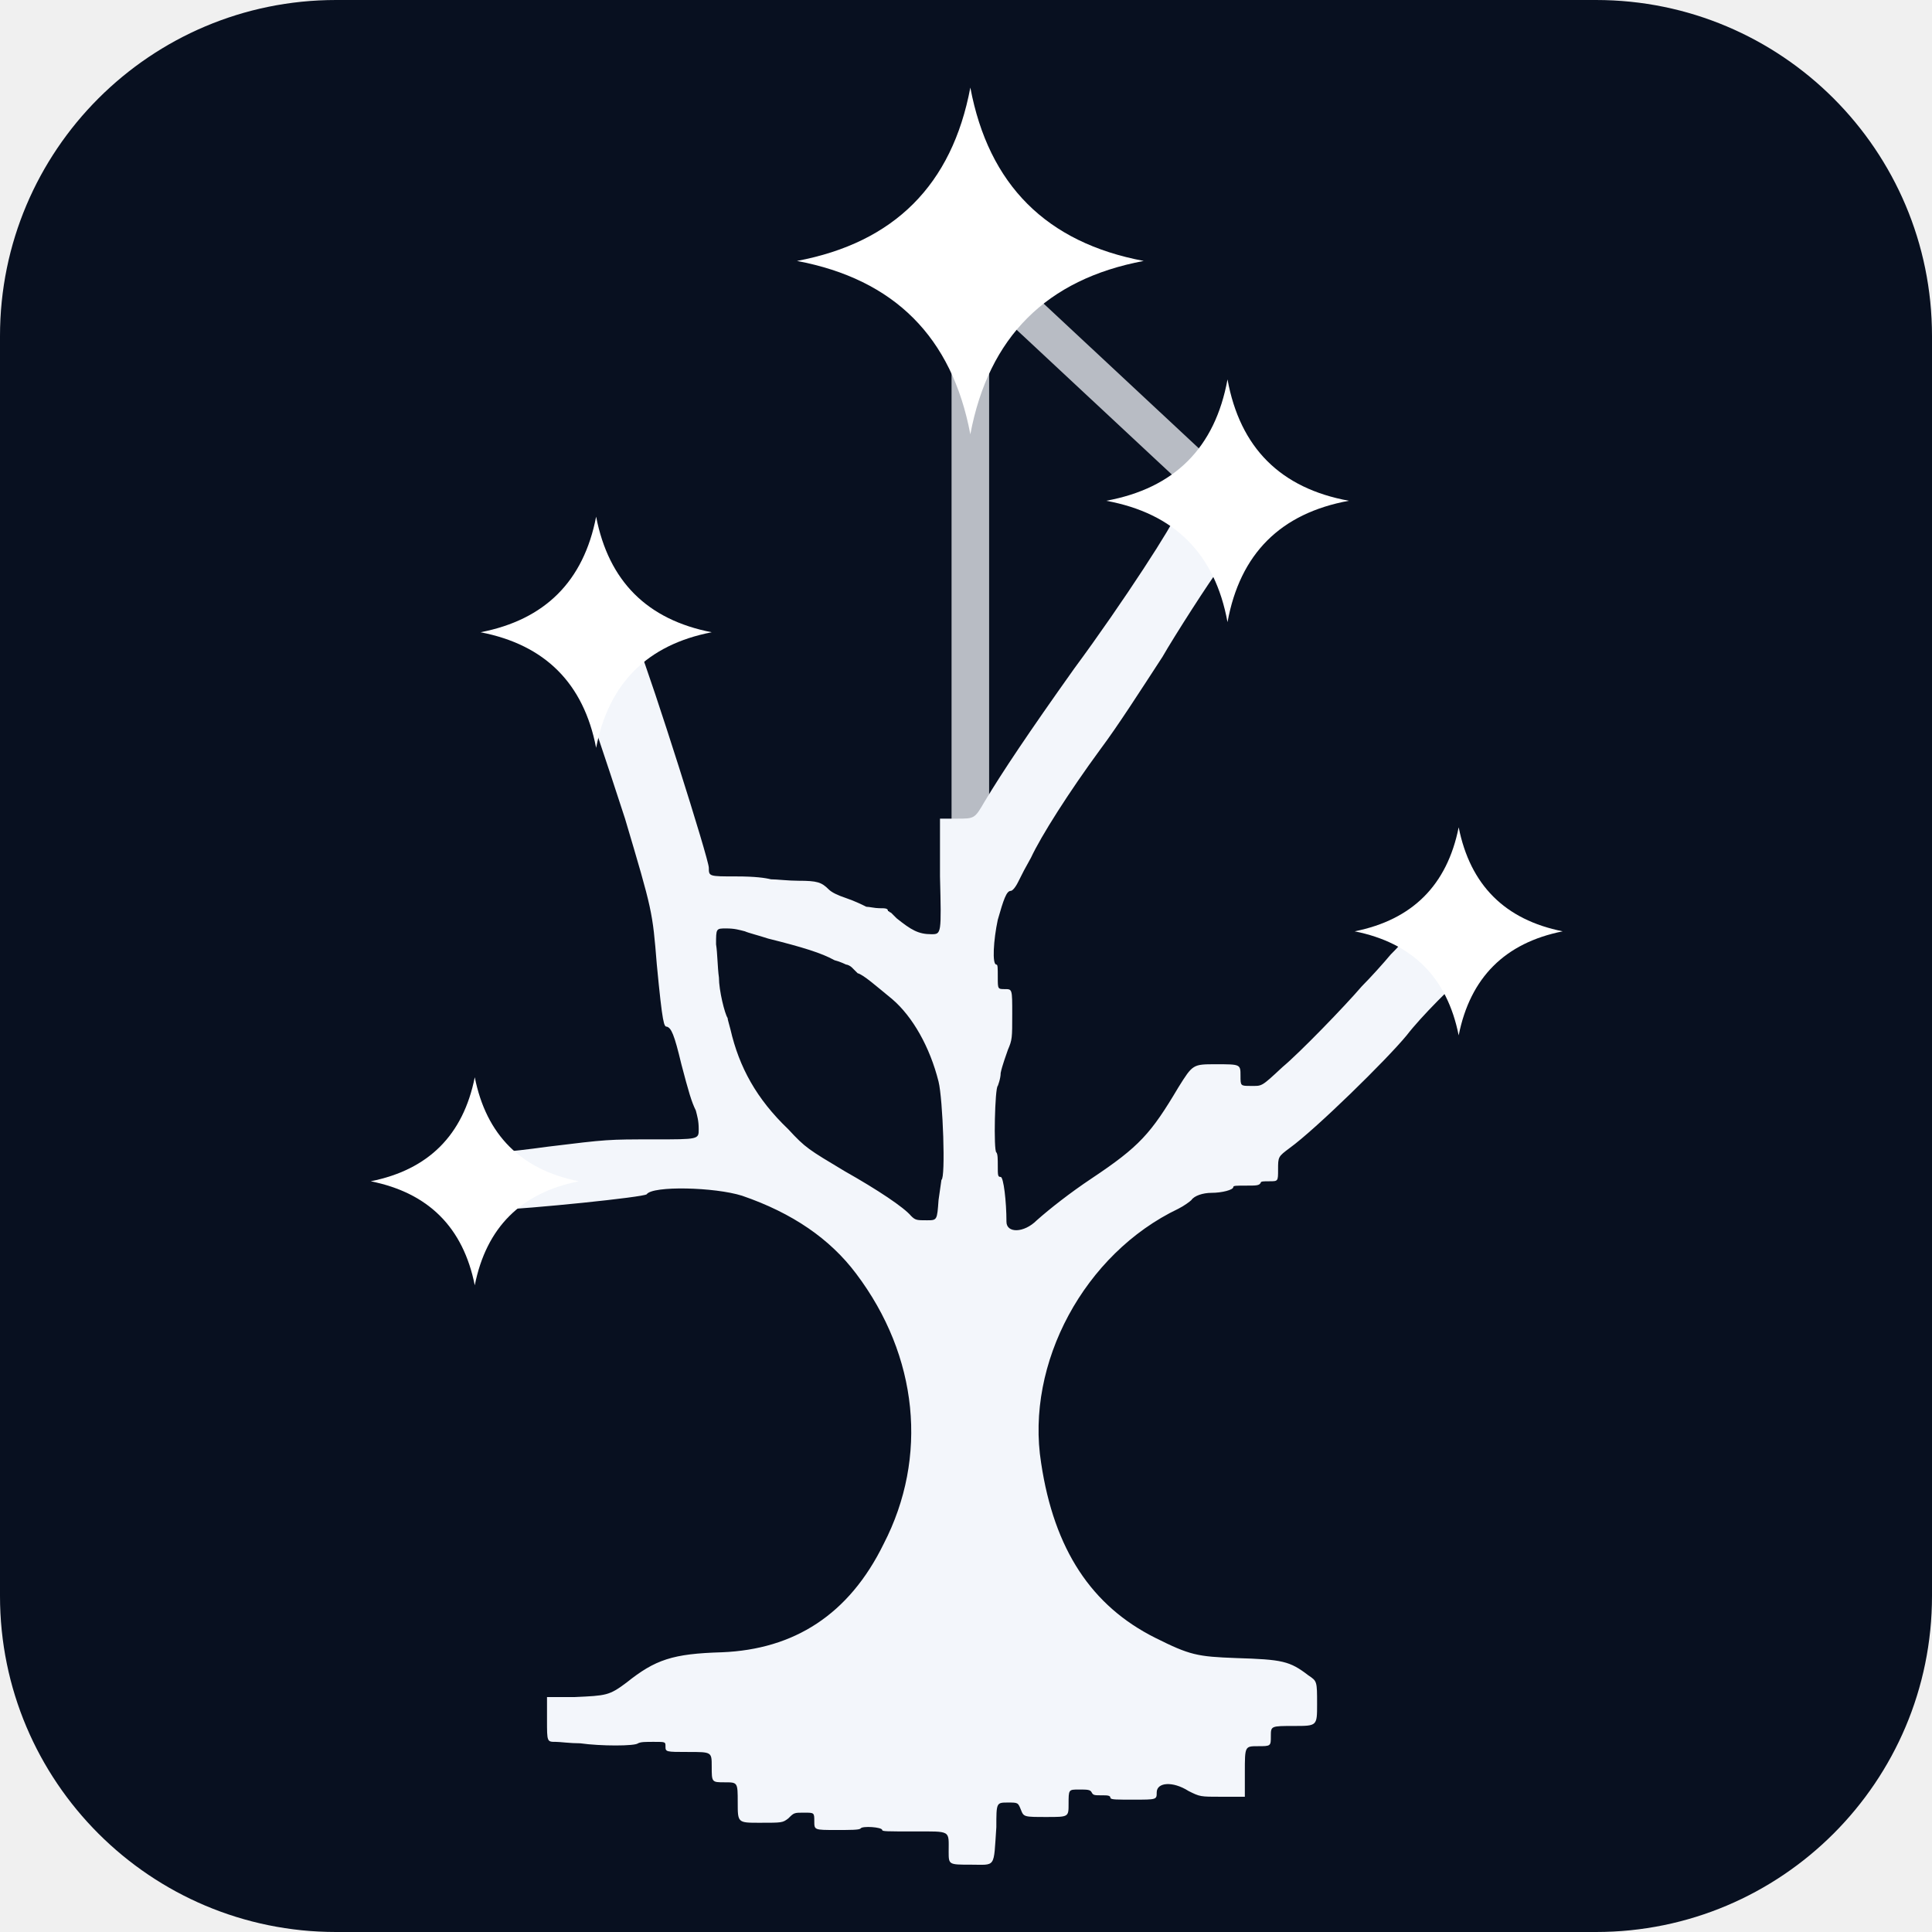
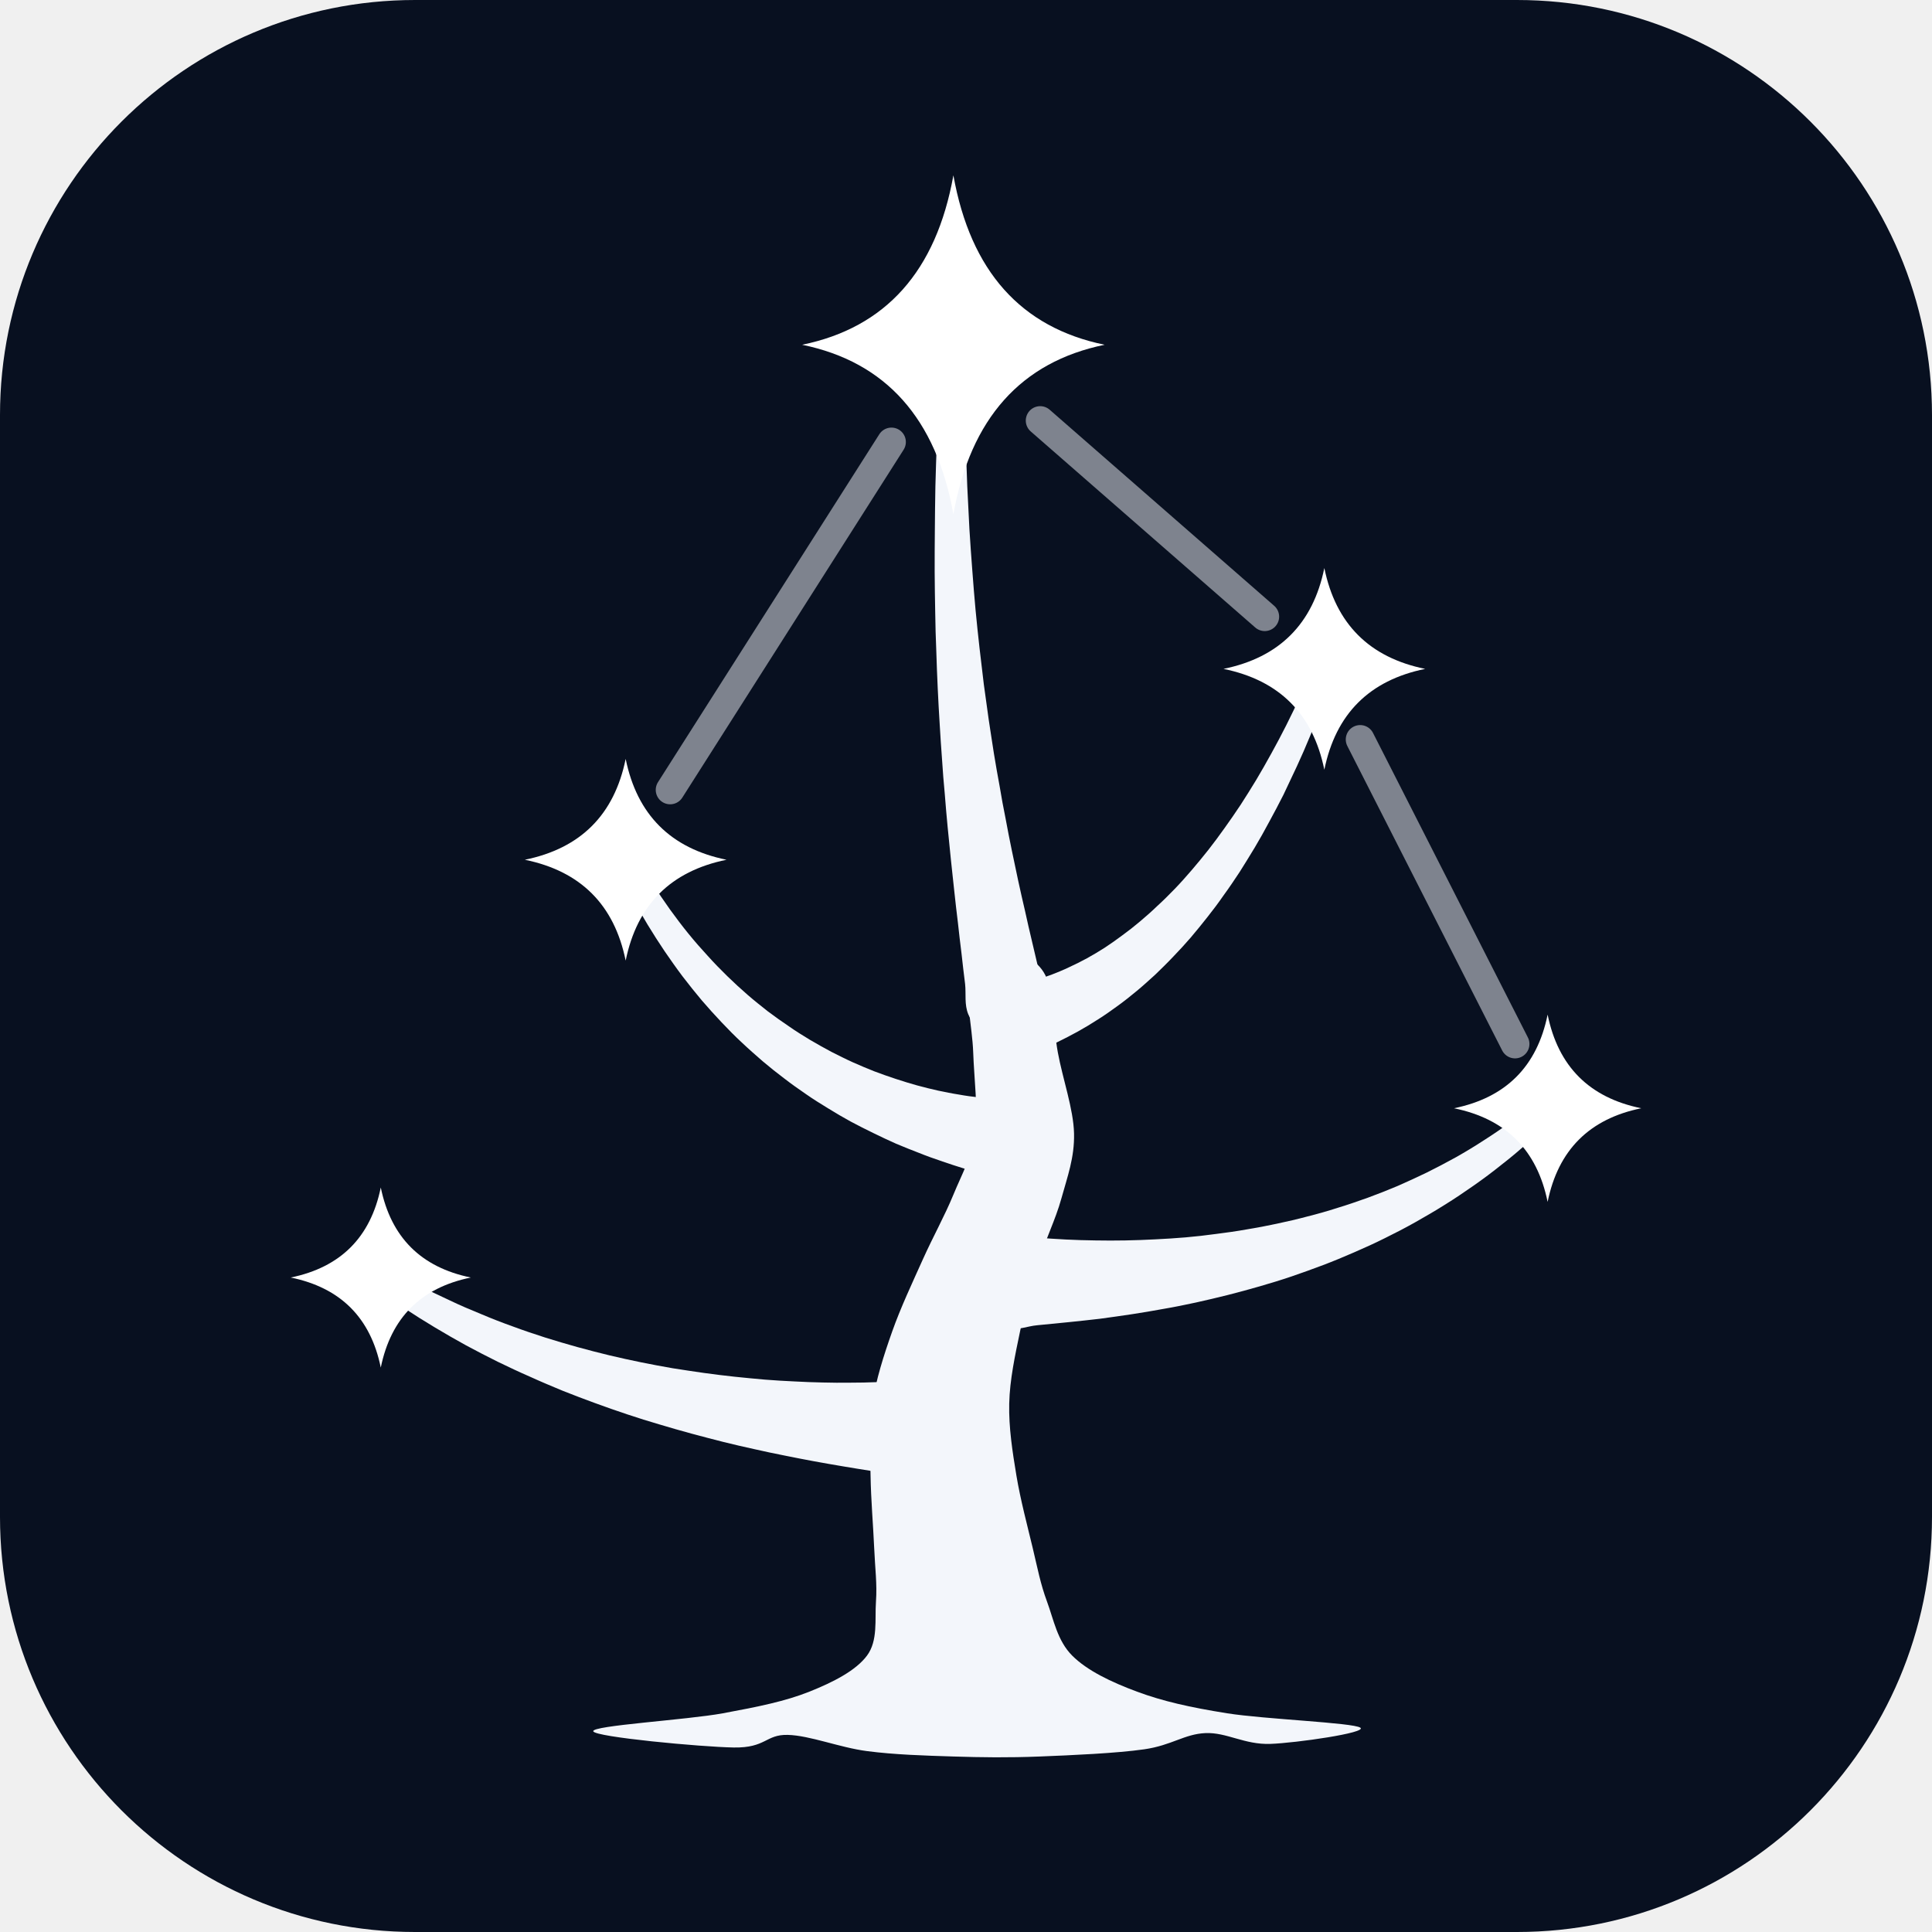
- <svg xmlns="http://www.w3.org/2000/svg" viewBox="68 46 1150 1150">
+ <svg xmlns="http://www.w3.org/2000/svg" viewBox="0 0 1024 1024">
  <style>.s{display:none}@media (max-width:24px){.m{display:none}.s{display:inline}}</style>
-   <rect x="68" y="46" width="1150" height="1150" rx="200" fill="#081020" />
-   <g class="m" transform="translate(643 621) scale(0.86) translate(-623 -590)">
-     <path d="M626 102V503M626 102L804 268" fill="none" stroke="#f3f6fb" stroke-width="26" stroke-linecap="round" opacity=".75" />
-     <path fill="#f3f6fb" fill-rule="evenodd" d="M611 1203C611 1188 613 1189 587 1189C568 1189 565 1189 565 1188C565 1186 551 1185 550 1187C549 1188 543 1188 533 1188C518 1188 518 1188 518 1182C518 1176 518 1176 511 1176C504 1176 504 1176 500 1180C496 1183 496 1183 480 1183C465 1183 465 1183 465 1169C465 1155 465 1155 456 1155C447 1155 447 1155 447 1144C447 1134 447 1134 431 1134C415 1134 415 1134 415 1130C415 1127 415 1127 407 1127C401 1127 398 1127 396 1128C394 1130 370 1130 356 1128C349 1128 342 1127 339 1127C333 1127 333 1127 333 1112L333 1096L352 1096C374 1095 376 1095 388 1086C408 1070 420 1066 454 1065C504 1063 542 1039 566 990C597 930 590 860 547 803C529 779 503 761 468 749C449 743 406 742 402 748C400 750 322 758 295 759L268 759L268 740C268 720 268 720 280 720C289 720 305 719 334 715C375 710 375 710 407 710C438 710 438 710 438 703C438 697 437 694 436 690C433 684 431 677 426 658C421 637 419 633 416 632C414 632 413 631 409 589C406 552 406 552 387 488C372 442 364 418 357 400C348 376 348 376 348 360C348 345 348 345 353 344C357 343 387 342 387 343C387 343 391 355 396 368C406 393 445 516 445 522C445 528 445 528 464 528C477 528 484 529 488 530C492 530 500 531 507 531C520 531 523 532 528 537C530 539 534 541 540 543C546 545 552 548 554 549C556 549 560 550 563 550C567 550 569 550 569 552C570 552 570 553 571 553C571 553 573 555 575 557C585 565 590 568 599 568C606 568 606 568 605 528L605 488L617 488C629 488 629 488 636 476C648 456 666 429 698 384C732 338 768 282 768 278C768 277 772 270 777 263C786 251 786 251 801 251C823 251 823 251 823 270C823 285 823 285 814 298C809 305 804 310 803 310C802 310 800 312 799 314C792 323 767 362 759 376C744 399 728 424 716 440C694 470 675 500 668 515C663 524 663 524 659 532C657 536 655 538 654 538C651 538 649 544 645 558C642 572 641 589 644 589C645 589 645 591 645 598C645 606 645 606 650 606C655 606 655 606 655 623C655 640 655 641 652 648C651 651 648 659 647 664C647 668 645 673 645 673C643 674 642 718 644 719C645 720 645 724 645 728C645 735 645 736 647 736C649 736 651 753 651 767C651 775 663 775 672 766C681 758 695 747 710 737C743 715 751 706 770 674C780 658 780 658 796 658C813 658 813 658 813 666C813 673 813 673 820 673C828 673 827 674 842 660C854 650 885 618 897 604C903 598 912 588 917 582C926 573 927 571 927 568C927 565 928 564 937 556C946 548 946 548 962 548C983 548 983 548 983 570C983 585 983 585 973 592C960 603 938 625 928 638C914 655 865 703 847 716C839 722 839 722 839 731C839 739 839 739 833 739C829 739 827 739 827 740C826 742 824 742 817 742C810 742 808 742 808 743C808 745 800 747 793 747C787 747 781 749 779 752C778 753 774 756 770 758C705 789 664 865 675 934C684 994 710 1033 754 1055C778 1067 783 1068 810 1069C842 1070 847 1071 860 1081C866 1085 866 1085 866 1101C866 1116 866 1116 850 1116C834 1116 834 1116 834 1123C834 1130 834 1130 825 1130C816 1130 816 1130 816 1148L816 1165L800 1165C785 1165 785 1165 777 1161C766 1154 755 1155 755 1162C755 1167 755 1167 739 1167C727 1167 724 1167 723 1166C723 1164 721 1164 717 1164C712 1164 711 1164 710 1162C709 1160 707 1160 701 1160C694 1160 694 1160 694 1170C694 1179 694 1179 679 1179C663 1179 663 1179 661 1174C659 1169 659 1169 652 1169C644 1169 644 1169 644 1186C642 1215 644 1212 626 1212C611 1212 611 1212 611 1203ZM604 752C605 745 606 738 606 738C609 737 607 682 604 670C598 646 586 625 572 613C561 604 552 596 548 595C547 594 545 592 544 591C543 590 541 589 540 589C540 589 536 587 532 586C523 581 510 577 486 571C480 569 472 567 470 566C466 565 463 564 457 564C450 564 450 564 450 575C451 581 451 591 452 598C452 607 456 623 458 626C458 627 459 630 460 634C466 660 478 682 500 703C512 716 514 717 539 732C562 745 580 757 585 763C588 766 589 766 596 766C603 766 603 766 604 752Z" />
-     <path fill="#fff" d="M626 -18Q645 83 746 102Q645 121 626 222Q607 121 506 102Q607 83 626 -18ZM804 184Q817 255 888 268Q817 281 804 352Q791 281 720 268Q791 255 804 184ZM367 279Q380 346 447 359Q380 372 367 439Q354 372 287 359Q354 346 367 279ZM283 667Q295 727 355 739Q295 751 283 811Q271 751 211 739Q271 727 283 667ZM964 494Q976 554 1036 566Q976 578 964 638Q952 578 892 566Q952 554 964 494Z" />
+   <rect width="1024" height="1024" rx="220" fill="#081020" />
+   <g class="m" transform="translate(512 512) scale(0.9544) translate(-507.0 -477.0)">
+     <path d="M342.7 379.2L465.6 186M548.2 174.1L672.9 283M725.9 351.2L811.9 520.3" fill="none" stroke="#f3f6fb" stroke-width="16" stroke-linecap="round" opacity=".5" />
+     <g fill="#f3f6fb">
+       <path d="M300 902C299 898.8 352 895.7 372 892C392 888.3 406.7 885.3 420 880C433.3 874.7 445.8 868.3 452 860C458.2 851.7 456.3 840 457 830C457.7 820 456.5 811.7 456 800C455.5 788.3 454.2 773.3 454 760C453.8 746.7 453 733.3 455 720C457 706.7 461.3 693.3 466 680C470.7 666.7 477.3 652.7 483 640C488.7 627.3 495.2 615.7 500 604C504.8 592.3 510.2 583.2 512 570C513.8 556.8 511.5 539.7 511 525C510.5 510.3 505.8 491.2 509 482C512.2 472.8 523 470 530 470C537 470 546.3 472.8 551 482C555.7 491.2 555.3 510.3 558 525C560.7 539.7 566.7 556.5 567 570C567.3 583.5 563.3 594 560 606C556.7 618 550.8 629.7 547 642C543.2 654.3 539.7 667 537 680C534.3 693 531.3 706.7 531 720C530.7 733.3 532.8 746.7 535 760C537.2 773.3 541.2 788.3 544 800C546.8 811.7 548.3 820 552 830C555.7 840 557.7 851.7 566 860C574.3 868.3 587.7 874.7 602 880C616.3 885.3 631.3 888.7 652 892C672.7 895.3 722 897.2 726 900C730 902.8 690.3 908.5 676 909C661.7 909.5 651.7 902.5 640 903C628.3 903.5 621.3 909.8 606 912C590.7 914.2 565.7 915.3 548 916C530.3 916.7 516 916.5 500 916C484 915.5 467.3 915 452 913C436.7 911 420.3 904.3 408 904C395.7 903.7 396 911.3 378 911C360 910.7 301 905.2 300 902Z" />
+       <path d="M551.7 496.1C551.9 490.2 548.9 485.1 547.5 479.7C546.2 474.2 544.9 468.7 543.6 463.1C542.3 457.6 541 452.1 539.8 446.5C538.5 440.9 537.2 435.3 536 429.7C534.8 424 533.6 418.4 532.4 412.6C531.2 406.9 530.1 401.1 529 395.2C527.8 389.3 526.7 383.4 525.7 377.3C524.6 371.3 523.5 365.2 522.5 359C521.5 352.8 520.6 346.5 519.6 340.1C518.7 333.7 517.8 327.2 516.9 320.6C516.1 313.9 515.3 307.2 514.5 300.3C513.7 293.4 513 286.4 512.3 279.2C511.7 272.1 511 264.8 510.5 257.3C509.9 249.8 509.4 242.2 508.9 234.4C508.5 226.6 508.1 218.7 507.7 210.6C507.4 202.4 507.1 194.1 506.9 185.6C506.7 177.1 506.6 168.4 506.5 159.5C506.4 150.6 506.9 137.7 506.5 132.2C506.1 126.8 505 128 504 126.9C503 125.8 501.5 125.5 500.2 125.5C499 125.5 497.5 125.6 496.4 126.6C495.2 127.7 494.2 126.3 493.5 131.8C492.8 137.2 492.4 150.3 491.9 159.2C491.5 168.2 491.1 176.9 490.8 185.5C490.5 194.1 490.2 202.5 490 210.7C489.9 219 489.7 227 489.7 234.9C489.6 242.8 489.6 250.5 489.6 258.1C489.7 265.7 489.7 273.2 489.9 280.5C490 287.8 490.2 295 490.5 302C490.7 309.1 491 316 491.3 322.8C491.6 329.6 492 336.3 492.4 342.9C492.8 349.5 493.2 356 493.7 362.4C494.1 368.8 494.6 375.1 495.2 381.3C495.7 387.6 496.2 393.7 496.8 399.8C497.4 405.9 498 411.9 498.6 417.8C499.2 423.8 499.9 429.6 500.5 435.5C501.1 441.3 501.8 447.1 502.5 452.9C503.1 458.6 503.8 464.3 504.5 470C505.1 475.7 505.8 481.3 506.5 487C507.1 492.6 506 498.4 508.3 503.9C510.7 509.4 516.2 516.8 520.4 519.8C524.7 522.8 529.7 522.4 533.9 521.7C538.1 520.9 542.9 519.5 545.9 515.2C548.8 511 551.4 502 551.7 496.1Z" />
+       <path d="M484.7 706C478.8 704.2 476 707 471.4 707.4C466.9 707.8 462.2 708 457.4 708.1C452.6 708.3 447.7 708.4 442.7 708.4C437.7 708.5 432.6 708.4 427.4 708.3C422.3 708.2 417 708 411.6 707.7C406.3 707.5 400.8 707.1 395.3 706.7C389.8 706.2 384.2 705.7 378.6 705.1C373 704.5 367.3 703.8 361.5 703C355.8 702.2 350 701.3 344.2 700.4C338.4 699.4 332.5 698.3 326.6 697.1C320.7 695.9 314.8 694.6 308.9 693.2C303 691.8 297 690.2 291.1 688.6C285.1 686.9 279.2 685.2 273.2 683.3C267.3 681.4 261.3 679.4 255.4 677.2C249.5 675.1 243.6 672.8 237.7 670.3C231.8 667.9 225.9 665.4 220.1 662.6C214.2 659.9 208.4 657.1 202.7 654.1C196.9 651.1 189.4 646.3 185.6 644.6C181.8 642.9 181.2 643.6 179.7 643.9C178.2 644.2 177.3 645.4 176.6 646.4C175.9 647.5 175.2 648.8 175.5 650.3C175.8 651.8 175.2 652.6 178.4 655.4C181.7 658.2 189.4 663.3 195 667C200.6 670.7 206.3 674.3 212 677.7C217.8 681.2 223.6 684.5 229.4 687.7C235.2 690.8 241.1 693.9 247 696.8C253 699.7 258.9 702.5 264.9 705.1C270.8 707.8 276.8 710.3 282.8 712.8C288.8 715.2 294.9 717.5 300.9 719.7C306.9 721.9 312.9 724 318.9 726C324.9 728 330.9 729.9 336.8 731.6C342.8 733.4 348.7 735.1 354.6 736.7C360.5 738.3 366.3 739.8 372.2 741.3C378 742.7 383.7 744.1 389.4 745.3C395.1 746.6 400.8 747.8 406.4 748.9C411.9 750 417.4 751.1 422.9 752.1C428.3 753.1 433.6 754 438.9 754.9C444.1 755.8 449.3 756.6 454.3 757.4C459.4 758.2 464.3 758.9 469.2 759.7C474 760.4 477.1 763.4 483.3 762C489.5 760.6 501.5 755.6 506.2 751C511 746.5 511.9 740.2 512 734.7C512.1 729.2 511.6 722.9 507.1 718.1C502.5 713.3 490.6 707.8 484.7 706Z" />
+       <path d="M529.5 678C535.8 679.6 540.8 677 546.6 676.5C552.3 675.9 558.1 675.4 563.9 674.8C569.7 674.2 575.5 673.6 581.4 672.9C587.2 672.1 593.1 671.3 599 670.4C604.9 669.5 610.8 668.5 616.8 667.4C622.7 666.4 628.6 665.2 634.6 663.9C640.5 662.6 646.4 661.2 652.4 659.7C658.3 658.2 664.2 656.6 670.1 654.9C676 653.2 681.9 651.4 687.8 649.4C693.6 647.4 699.5 645.3 705.3 643.1C711.1 640.9 716.9 638.5 722.6 636C728.4 633.5 734.1 630.9 739.7 628.1C745.4 625.3 751 622.4 756.5 619.3C762 616.2 767.5 613 772.9 609.6C778.4 606.2 783.7 602.6 789 598.9C794.3 595.2 799.5 591.3 804.6 587.2C809.8 583.2 814.8 578.9 819.8 574.5C824.7 570.1 831.6 564 834.4 560.8C837.2 557.6 836.4 556.8 836.5 555.3C836.5 553.8 835.7 552.6 834.8 551.6C834 550.7 832.9 549.7 831.3 549.6C829.8 549.6 829.1 549 825.6 551.2C822.1 553.4 815.6 559.2 810.4 563C805.3 566.7 800.1 570.3 794.9 573.6C789.7 577 784.4 580.2 779.1 583.2C773.7 586.2 768.3 589 762.9 591.7C757.5 594.3 752.1 596.8 746.6 599.2C741.1 601.5 735.6 603.7 730.1 605.7C724.5 607.7 719 609.6 713.4 611.3C707.8 613.1 702.2 614.7 696.6 616.1C691 617.6 685.4 618.9 679.7 620.1C674.1 621.3 668.4 622.4 662.8 623.3C657.2 624.3 651.5 625.1 645.9 625.8C640.2 626.6 634.6 627.2 629 627.7C623.4 628.2 617.8 628.5 612.2 628.8C606.6 629.1 601 629.3 595.5 629.4C589.9 629.5 584.4 629.5 578.9 629.4C573.4 629.3 567.9 629.2 562.5 628.9C557.1 628.6 551.7 628.3 546.4 627.8C541.1 627.3 536.7 624.6 530.5 626C524.3 627.4 513.7 632 509.3 636.3C504.9 640.5 504.1 646.4 504 651.5C503.9 656.6 504.4 662.4 508.7 666.9C512.9 671.3 523.2 676.4 529.5 678Z" />
+       <path d="M525.6 550.8C521.2 548.7 518.2 550.4 514.4 550C510.7 549.6 506.9 549.1 503.1 548.4C499.2 547.8 495.4 547 491.5 546.2C487.6 545.3 483.7 544.4 479.8 543.3C475.9 542.2 471.9 541 468 539.7C464 538.4 460.1 537 456.1 535.5C452.1 533.9 448.2 532.3 444.2 530.5C440.2 528.7 436.3 526.7 432.3 524.7C428.4 522.6 424.4 520.4 420.5 518.1C416.6 515.7 412.6 513.3 408.8 510.6C404.9 508 401 505.2 397.1 502.3C393.3 499.3 389.5 496.3 385.7 493C381.9 489.7 378.2 486.3 374.5 482.7C370.8 479.1 367.2 475.4 363.6 471.4C360 467.5 356.4 463.4 352.9 459.1C349.4 454.8 346 450.3 342.6 445.6C339.3 441 336 436.1 332.8 431.1C329.5 426 325.6 418.4 323.3 415.3C321 412.1 320.3 412.5 318.9 412.1C317.6 411.6 316.3 412.1 315.3 412.7C314.2 413.2 313.1 413.9 312.7 415.3C312.2 416.6 311.2 417 312.7 420.7C314.1 424.5 318.2 432.3 321.1 437.8C324 443.3 327 448.7 330.1 453.9C333.2 459 336.4 464 339.7 468.9C343 473.7 346.3 478.4 349.7 482.9C353.2 487.5 356.7 491.8 360.2 496C363.8 500.2 367.5 504.3 371.2 508.2C374.9 512.1 378.6 515.9 382.5 519.5C386.3 523.1 390.2 526.5 394.1 529.9C398 533.2 402 536.4 406 539.4C410 542.5 414.1 545.4 418.2 548.2C422.2 551 426.4 553.6 430.5 556.1C434.7 558.7 438.8 561.1 443 563.4C447.2 565.6 451.4 567.8 455.6 569.8C459.8 571.9 464 573.8 468.2 575.7C472.5 577.5 476.7 579.2 480.9 580.8C485.1 582.5 489.3 584 493.5 585.4C497.7 586.9 501.9 588.2 506 589.5C510.2 590.8 513.2 593.5 518.4 593.2C523.5 592.8 532.9 590.3 537 587.4C541.1 584.5 542.5 579.8 543.2 575.6C543.9 571.5 544.2 566.6 541.3 562.5C538.4 558.3 530.1 552.9 525.6 550.8Z" />
+       <path d="M545.7 524.7C550.5 524.3 553.6 521.2 557.5 519.4C561.4 517.5 565.3 515.5 569.1 513.4C572.9 511.3 576.7 509 580.4 506.6C584.1 504.3 587.7 501.7 591.3 499.1C594.9 496.5 598.4 493.7 601.9 490.8C605.4 487.9 608.8 484.8 612.2 481.7C615.5 478.5 618.9 475.2 622.1 471.8C625.4 468.4 628.6 464.9 631.8 461.2C634.9 457.5 638 453.8 641.1 449.8C644.2 445.9 647.2 441.9 650.1 437.7C653.1 433.6 656 429.3 658.9 424.9C661.7 420.5 664.5 415.9 667.3 411.3C670.1 406.6 672.8 401.8 675.4 396.9C678.1 392 680.7 387 683.3 381.9C685.8 376.7 688.3 371.4 690.8 366C693.3 360.6 695.7 355.1 698 349.5C700.4 343.8 702.7 338.1 705 332.2C707.2 326.3 710.6 318.1 711.6 314.2C712.6 310.3 711.6 310 711 308.8C710.5 307.5 709.3 306.8 708.2 306.4C707.1 306 705.8 305.6 704.5 306.2C703.2 306.8 702.4 306.4 700.4 309.8C698.5 313.3 695.3 321.4 692.7 327C690.1 332.6 687.5 338.1 684.8 343.4C682.1 348.7 679.4 353.9 676.6 358.9C673.8 364 671 368.9 668.2 373.6C665.3 378.4 662.4 383 659.5 387.5C656.6 391.9 653.6 396.2 650.6 400.4C647.6 404.6 644.6 408.7 641.6 412.5C638.5 416.4 635.4 420.2 632.3 423.8C629.2 427.4 626.1 430.9 622.9 434.2C619.7 437.5 616.6 440.6 613.3 443.6C610.1 446.7 606.9 449.5 603.7 452.2C600.4 455 597.2 457.5 593.9 459.9C590.6 462.4 587.4 464.6 584.1 466.8C580.8 468.9 577.5 470.9 574.2 472.7C570.9 474.5 567.5 476.2 564.2 477.7C560.9 479.3 557.6 480.6 554.3 481.9C551 483.1 547.6 484.2 544.3 485.1C541 486 538.1 484.9 534.3 487.3C530.6 489.8 523.7 495.6 521.6 499.6C519.4 503.7 520.2 508 521.3 511.7C522.4 515.3 524.2 519.4 528.2 521.5C532.3 523.7 540.8 525 545.7 524.7Z" />
+     </g>
+     <path fill="#fff" d="M500 37.9Q514.3 117.7 584 132Q514.3 146.3 500 226.1Q485.7 146.3 416 132Q485.7 117.7 500 37.9ZM706 256Q715.5 302.5 762 312Q715.5 321.5 706 368Q696.5 321.5 650 312Q696.5 302.5 706 256ZM318 362Q327.5 408.5 374 418Q327.5 427.5 318 474Q308.5 427.5 262 418Q308.5 408.5 318 362ZM830 504Q838.8 547.2 882 556Q838.8 564.8 830 608Q821.2 564.8 778 556Q821.2 547.2 830 504ZM182 600Q190.5 641.5 232 650Q190.5 658.5 182 700Q173.5 658.5 132 650Q173.5 641.5 182 600Z" />
  </g>
-   <g class="s" transform="translate(643 621) scale(0.86) translate(-623 -590)">
-     <path d="M626 102V503" fill="none" stroke="#f3f6fb" stroke-width="44" stroke-linecap="round" opacity=".75" />
-     <path fill="#f3f6fb" fill-rule="evenodd" d="M596 1218C596 1202 602 1204 549 1203C503 1203 503 1203 503 1200C503 1198 503 1198 476 1198L450 1198L450 1184C450 1170 450 1170 441 1170C432 1170 432 1170 432 1160C432 1149 432 1149 416 1149C401 1149 400 1149 400 1147C400 1145 399 1145 376 1145C360 1145 348 1144 340 1143C334 1143 327 1142 324 1142C318 1142 318 1142 318 1112L318 1081L337 1081C359 1080 361 1080 373 1071C393 1055 405 1051 438 1050C500 1048 542 1012 564 942C579 895 547 819 501 788C461 762 449 760 380 768C338 773 338 773 296 774L253 774L253 740L253 705L265 705C274 705 290 704 319 700C358 695 361 695 385 695L409 695L409 678C408 659 406 648 401 647C399 647 398 646 394 604C391 567 391 567 372 503C357 457 349 433 342 415C333 391 333 391 333 360C333 330 333 330 338 329C342 328 402 327 402 328C402 328 406 340 411 353C421 378 460 501 460 507C460 513 460 513 479 513C492 513 499 514 504 515C507 515 515 516 522 516C535 516 538 517 543 522C548 528 557 530 575 530L590 530L590 502L590 473L602 473C614 473 614 473 621 461C633 441 651 414 683 370C717 323 753 267 753 263C753 262 757 255 762 248C771 236 771 236 801 236C842 236 838 232 838 270C838 300 838 300 829 313C824 320 819 325 818 325C817 325 815 327 814 329C807 338 782 377 774 391C759 414 743 439 731 455C709 485 690 515 683 530C678 539 678 539 674 547C672 551 670 553 669 553C665 553 663 560 663 576C663 591 663 591 666 591C671 591 672 651 667 662C660 679 657 720 663 721C675 724 695 722 701 718C726 701 737 689 755 659L764 643L797 643C829 643 829 643 836 637C843 631 874 599 885 586C889 581 897 573 902 567C911 558 912 556 912 553C912 550 913 549 922 541C932 533 932 533 962 533C1001 533 998 530 998 570C998 600 998 600 988 607C975 618 953 640 943 652C929 670 880 718 862 731C854 738 854 738 854 746C854 754 854 754 848 754C844 754 842 754 842 756C841 757 839 757 832 757C825 757 823 757 823 758C823 760 815 762 808 762C802 762 796 764 794 767C793 768 789 771 785 773C750 789 723 818 703 860C686 895 687 931 706 974C723 1012 745 1031 789 1049C800 1053 800 1053 825 1054C857 1055 862 1056 875 1066C881 1070 881 1070 881 1101L881 1131L865 1131C849 1131 849 1131 849 1138C849 1145 849 1145 840 1145C831 1145 831 1145 831 1162L831 1180L800 1180C781 1180 770 1180 770 1181C770 1182 759 1182 740 1182C709 1182 709 1182 709 1188C709 1194 709 1194 684 1194C657 1194 658 1193 658 1214C658 1228 661 1227 626 1227C596 1227 596 1227 596 1218ZM590 702C589 672 577 645 557 628C546 619 537 611 533 610C532 609 530 607 529 606C528 605 526 604 525 604C525 604 520 602 516 600C508 596 508 596 492 596C477 596 477 596 477 611C477 640 488 662 515 688C537 711 555 720 575 720L590 720L590 702Z" />
-     <path fill="#fff" d="M626 -28Q647 81 756 102Q647 123 626 232Q605 123 496 102Q605 81 626 -28ZM804 163Q821 251 909 268Q821 285 804 373Q787 285 699 268Q787 251 804 163ZM367 259Q383 343 467 359Q383 375 367 459Q351 375 267 359Q351 343 367 259ZM964 471Q979 551 1059 566Q979 581 964 661Q949 581 869 566Q949 551 964 471Z" />
+   <g class="s" fill="#f3f6fb" shape-rendering="crispEdges">
+     <rect x="448" y="64" width="64" height="64" opacity="0.8" />
+     <rect x="384" y="128" width="64" height="64" opacity="0.8" />
+     <rect x="448" y="128" width="64" height="64" />
+     <rect x="512" y="128" width="64" height="64" opacity="0.8" />
+     <rect x="448" y="192" width="64" height="64" opacity="0.8" />
+     <rect x="704" y="192" width="64" height="64" opacity="0.45" />
+     <rect x="640" y="256" width="64" height="64" opacity="0.45" />
+     <rect x="704" y="256" width="64" height="64" />
+     <rect x="768" y="256" width="64" height="64" opacity="0.45" />
+     <rect x="192" y="320" width="64" height="64" opacity="0.45" />
+     <rect x="256" y="320" width="64" height="64" />
+     <rect x="640" y="320" width="64" height="64" />
+     <rect x="256" y="384" width="64" height="64" opacity="0.45" />
+     <rect x="320" y="384" width="64" height="64" />
+     <rect x="576" y="384" width="64" height="64" />
+     <rect x="384" y="448" width="64" height="64" />
+     <rect x="512" y="448" width="64" height="64" />
+     <rect x="448" y="512" width="64" height="64" />
+     <rect x="512" y="512" width="64" height="64" />
+     <rect x="896" y="512" width="64" height="64" />
+     <rect x="960" y="512" width="64" height="64" opacity="0.45" />
+     <rect x="64" y="576" width="64" height="64" opacity="0.45" />
+     <rect x="128" y="576" width="64" height="64" />
+     <rect x="512" y="576" width="64" height="64" />
+     <rect x="768" y="576" width="64" height="64" />
+     <rect x="832" y="576" width="64" height="64" />
+     <rect x="896" y="576" width="64" height="64" opacity="0.45" />
+     <rect x="128" y="640" width="64" height="64" opacity="0.45" />
+     <rect x="192" y="640" width="64" height="64" />
+     <rect x="256" y="640" width="64" height="64" />
+     <rect x="512" y="640" width="64" height="64" />
+     <rect x="576" y="640" width="64" height="64" />
+     <rect x="640" y="640" width="64" height="64" />
+     <rect x="704" y="640" width="64" height="64" />
+     <rect x="320" y="704" width="64" height="64" />
+     <rect x="384" y="704" width="64" height="64" />
+     <rect x="512" y="704" width="64" height="64" />
+     <rect x="576" y="704" width="64" height="64" />
+     <rect x="448" y="768" width="64" height="64" />
+     <rect x="512" y="768" width="64" height="64" />
+     <rect x="448" y="832" width="64" height="64" />
+     <rect x="512" y="832" width="64" height="64" />
+     <rect x="256" y="896" width="64" height="64" opacity="0.45" />
+     <rect x="320" y="896" width="64" height="64" />
+     <rect x="384" y="896" width="64" height="64" />
+     <rect x="448" y="896" width="64" height="64" />
+     <rect x="512" y="896" width="64" height="64" />
+     <rect x="576" y="896" width="64" height="64" />
+     <rect x="640" y="896" width="64" height="64" />
+     <rect x="704" y="896" width="64" height="64" opacity="0.45" />
  </g>
</svg>
